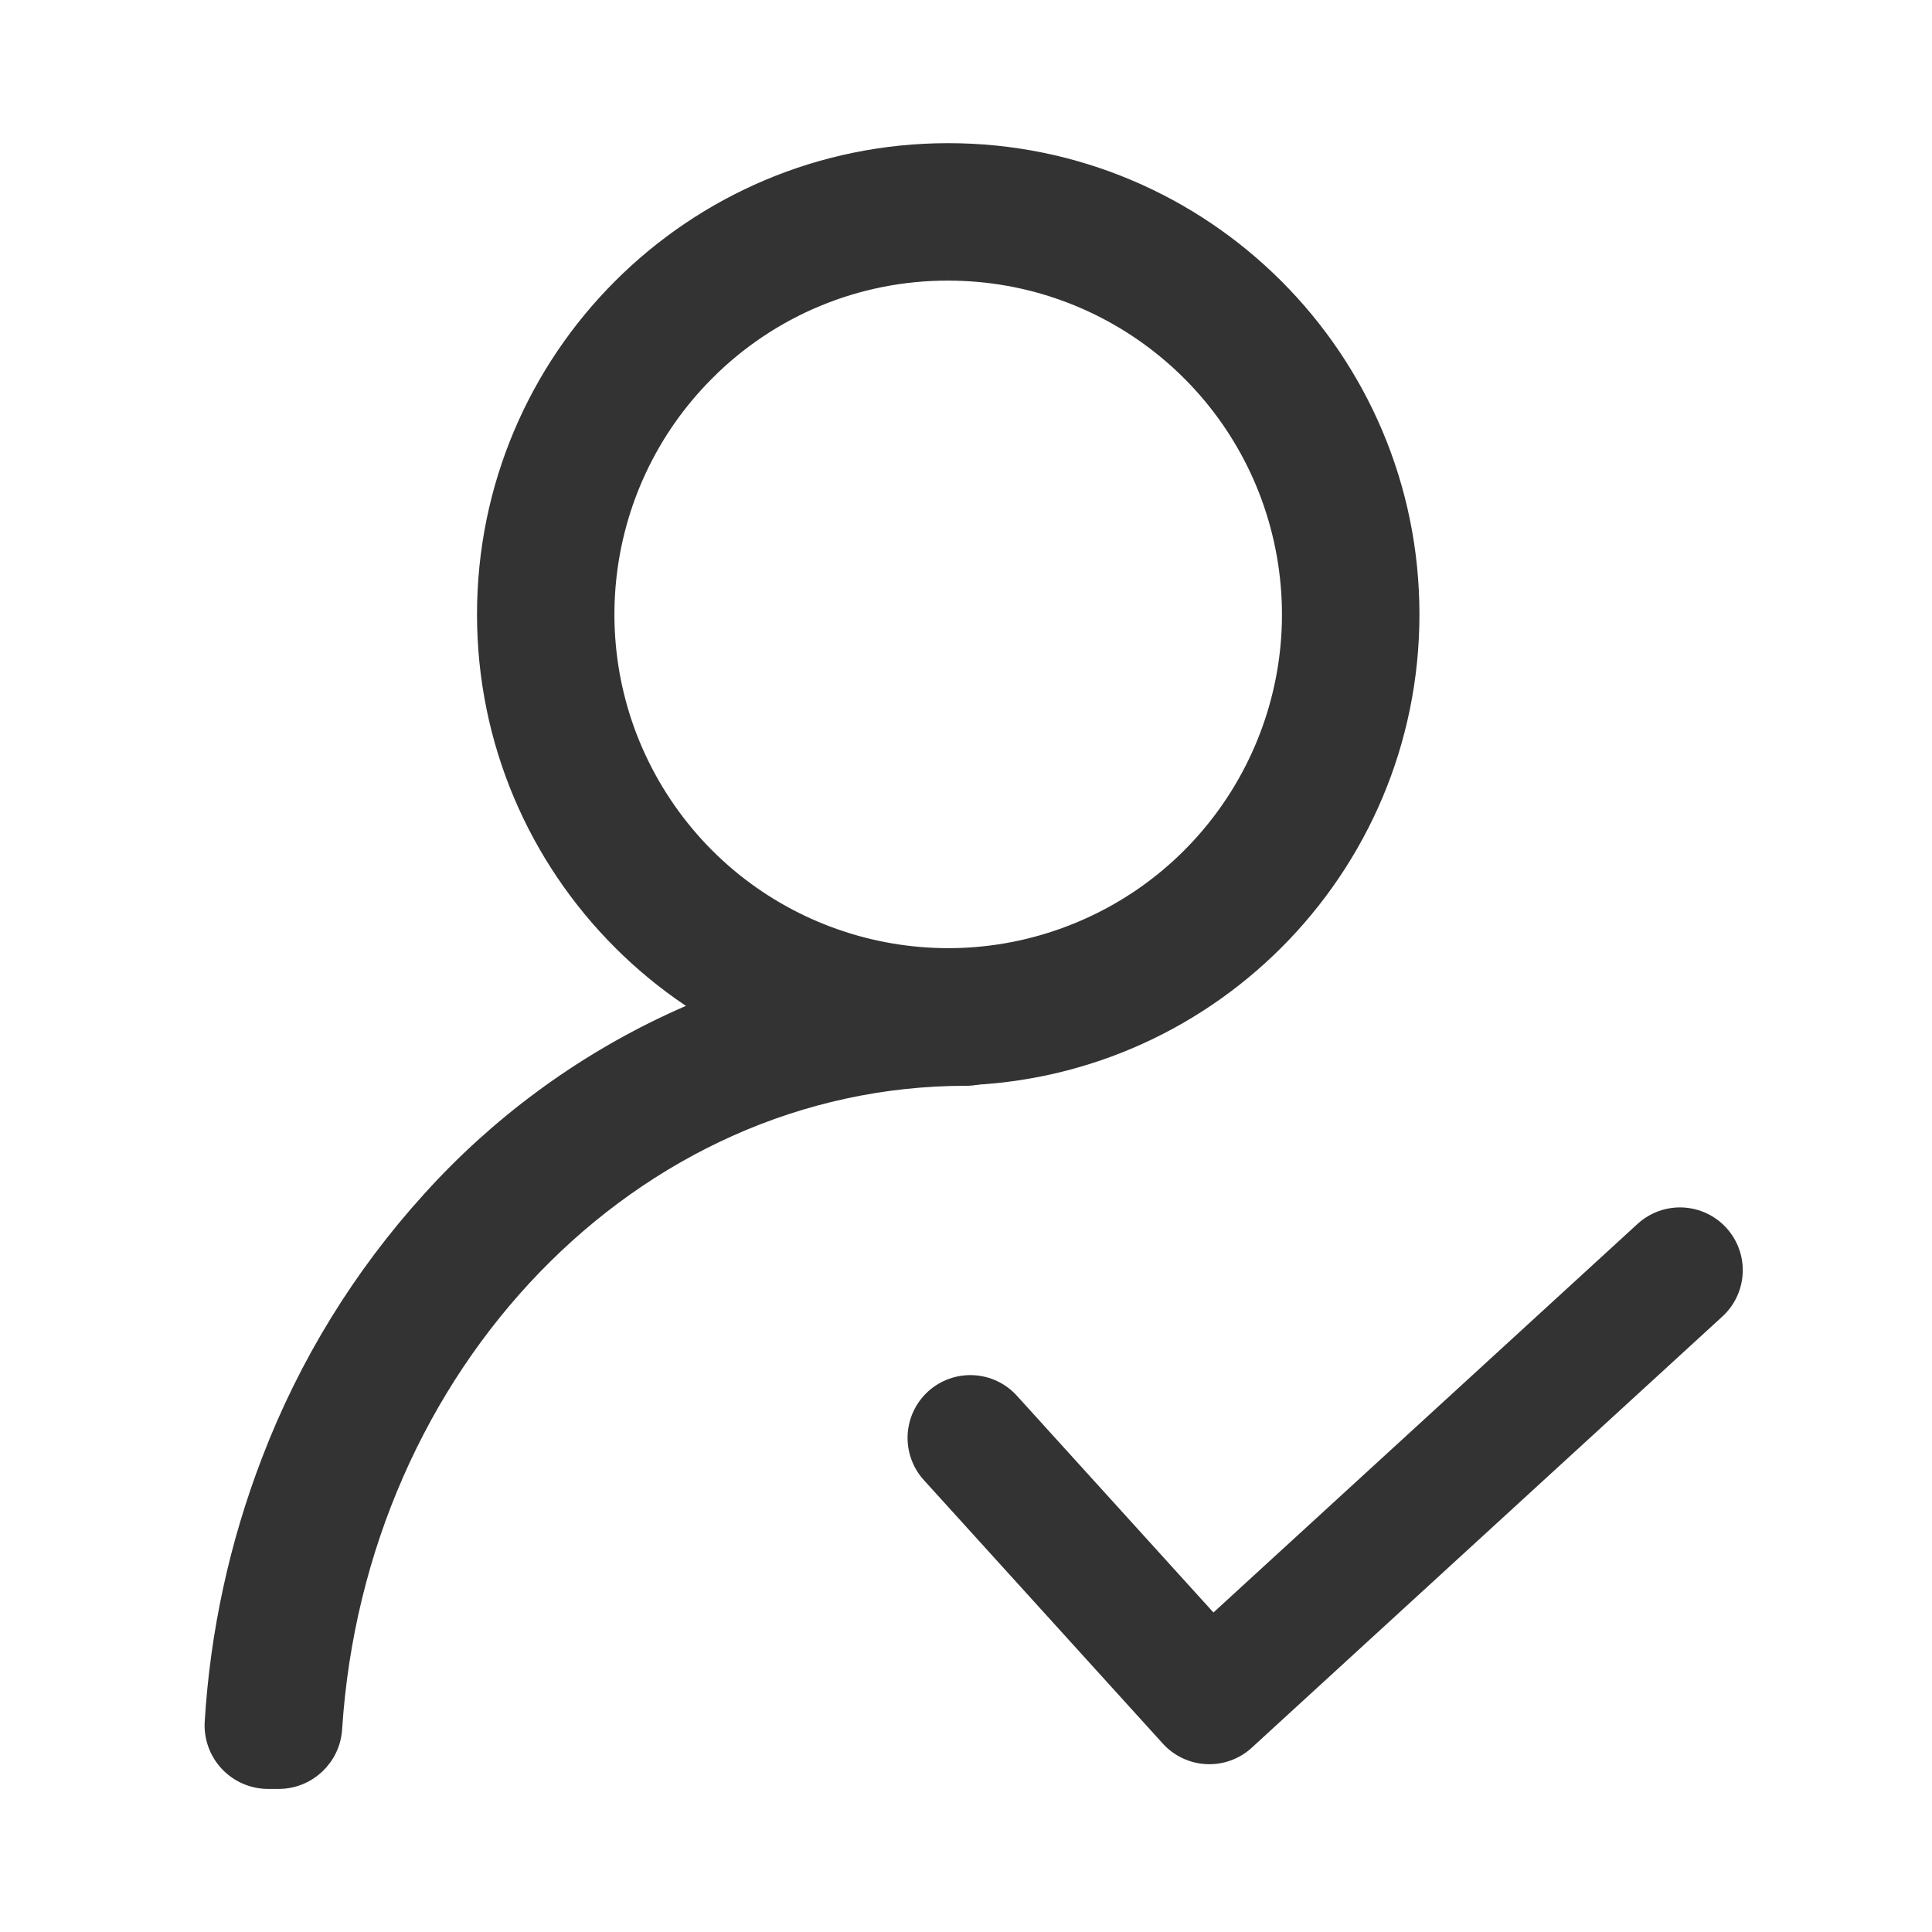
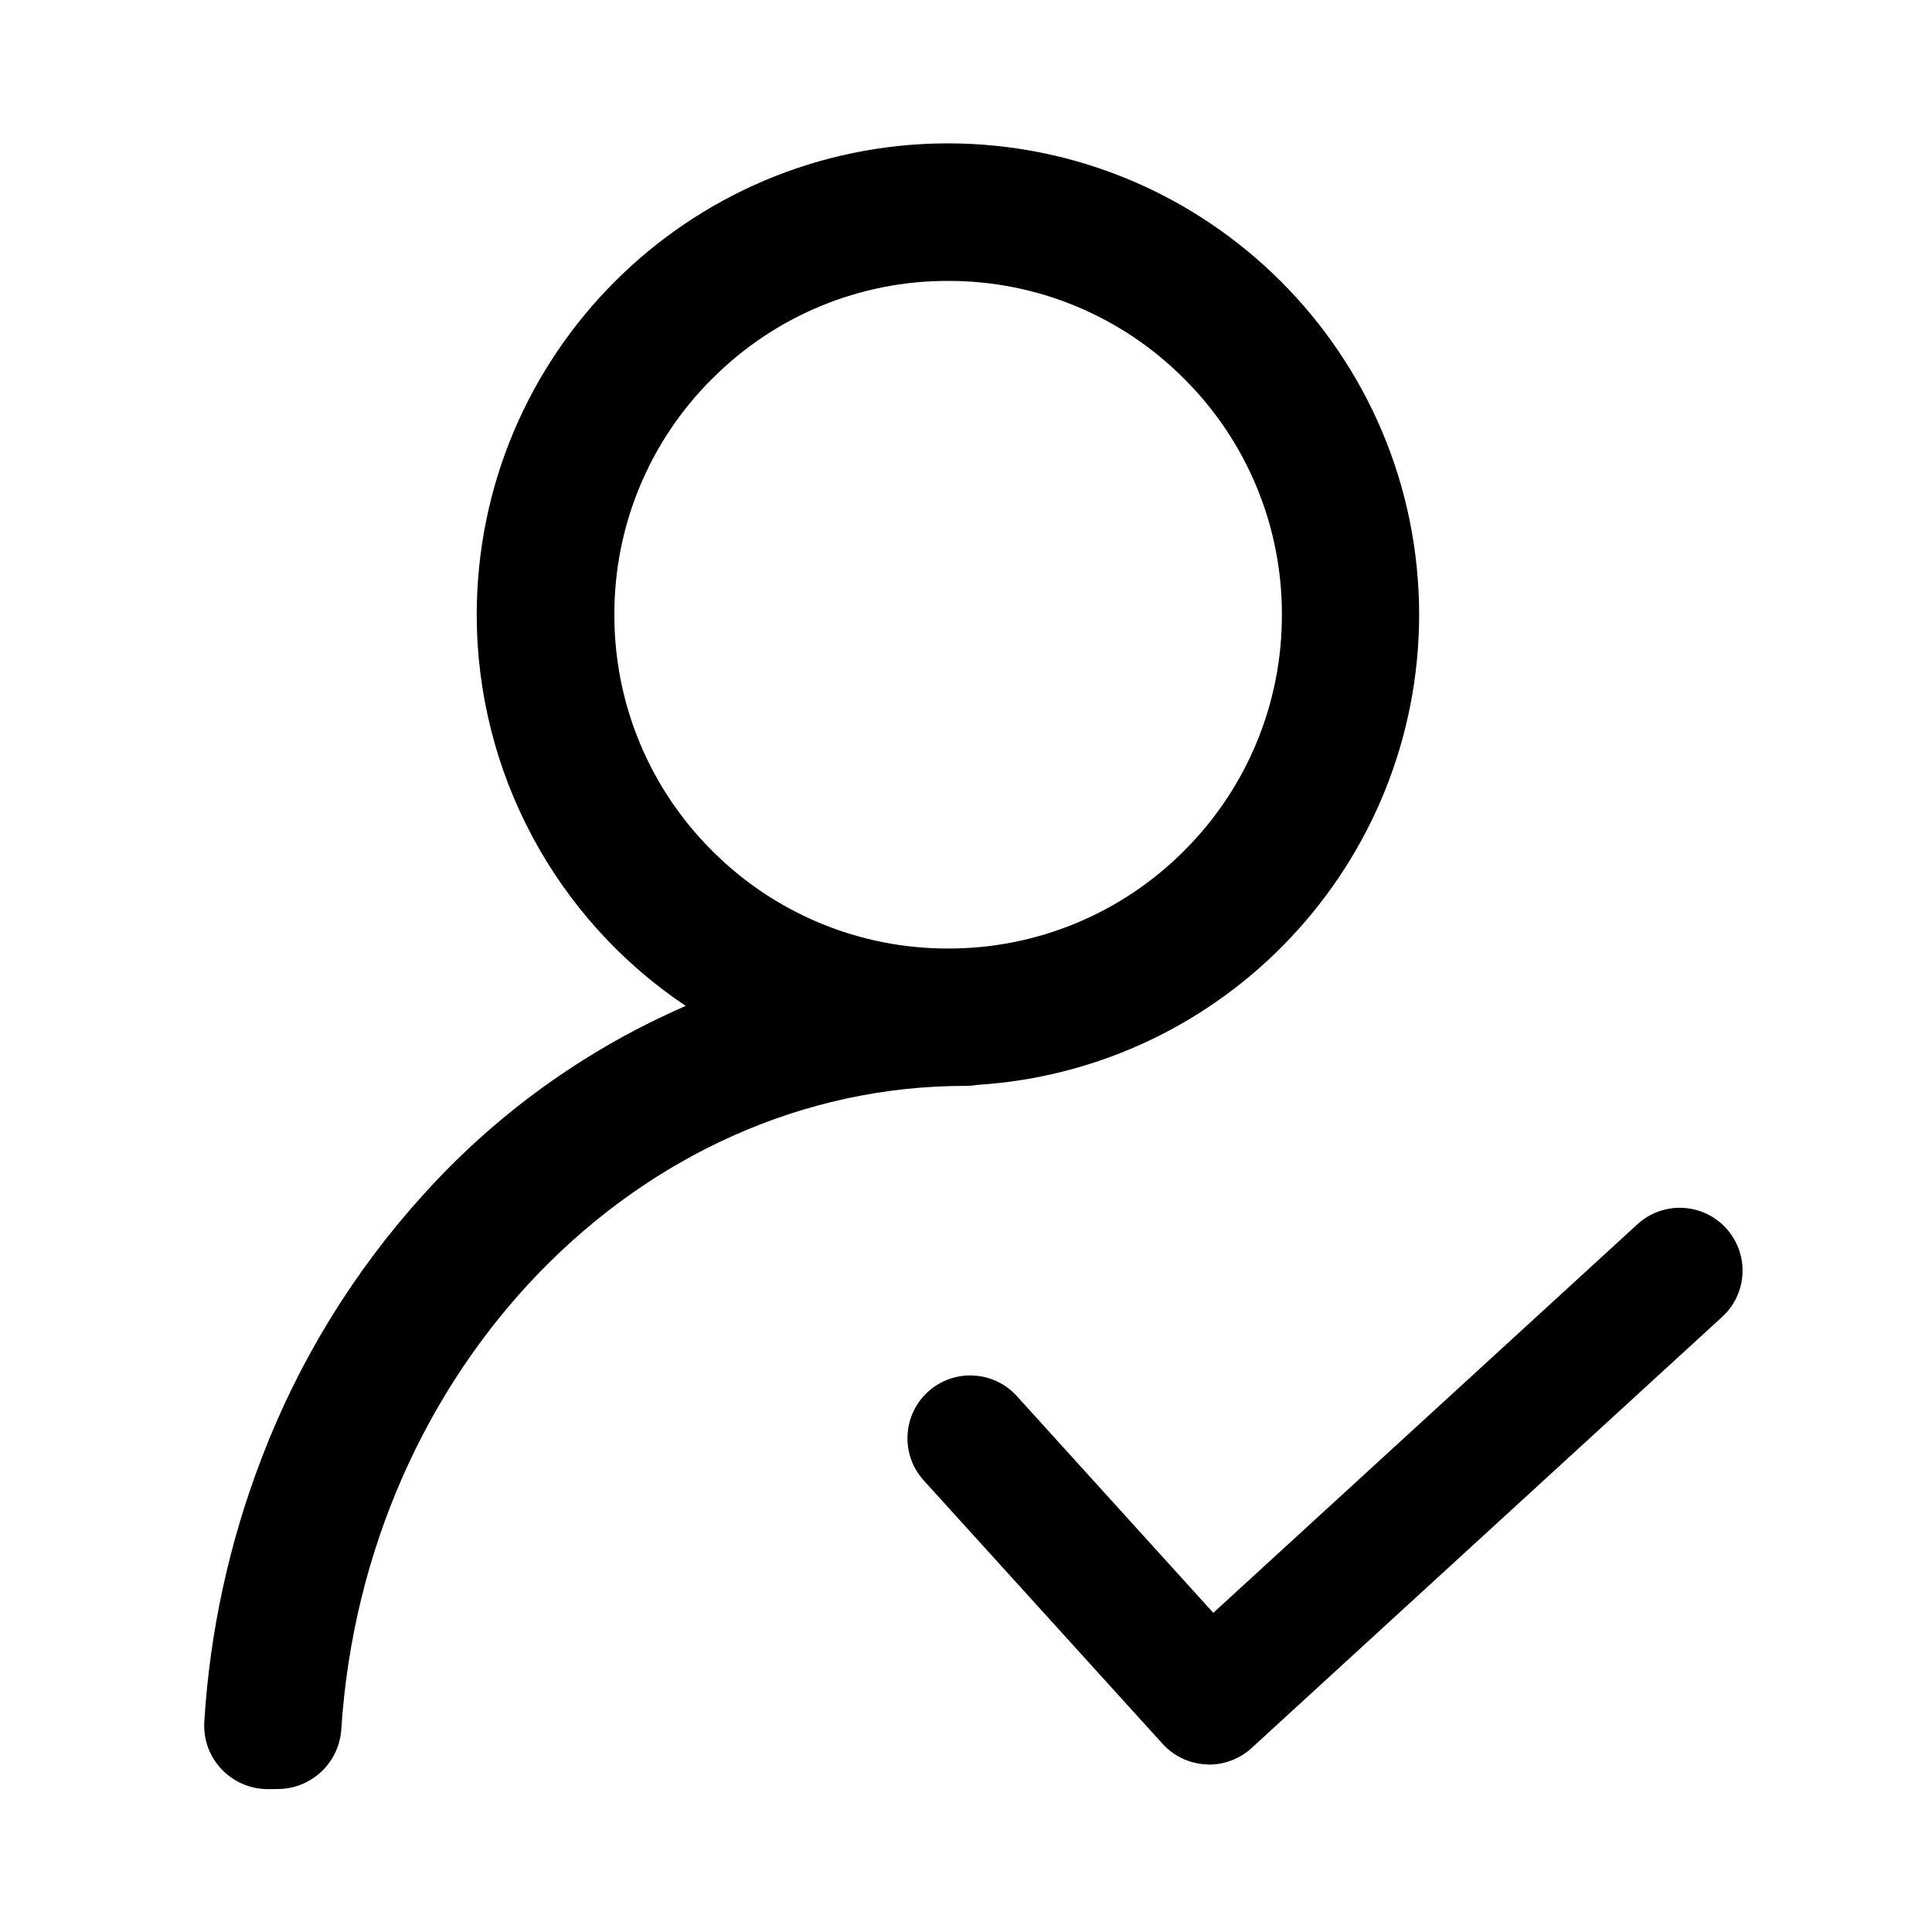
- <svg xmlns="http://www.w3.org/2000/svg" width="20" height="20" viewBox="0 0 20 20">
-   <defs>
-     <style>
-       .cls-1, .cls-3 {
-         fill: none;
-       }
- 
-       .cls-1 {
-         opacity: 0.204;
-       }
- 
-       .cls-2 {
-         fill: #333;
-         stroke-width: 0.2px;
-       }
- 
-       .cls-2, .cls-3 {
-         stroke: #333;
-       }
- 
-       .cls-3 {
-         stroke-linecap: round;
-         stroke-linejoin: round;
-         stroke-width: 1.3px;
-       }
-     </style>
-   </defs>
-   <g id="icon_zaixianyonghu" transform="translate(-16 -94)">
-     <rect id="矩形_42" data-name="矩形 42" class="cls-1" width="20" height="20" transform="translate(16 94)" />
-     <g id="组_246" data-name="组 246" transform="translate(-4.101 83.039)">
-       <path id="路径_71" data-name="路径 71" class="cls-2" d="M55.95,13.766a3.555,3.555,0,1,1-2.514,1.041,3.532,3.532,0,0,1,2.514-1.041m0-1.223a4.778,4.778,0,1,0,4.778,4.778A4.778,4.778,0,0,0,55.95,12.543Z" transform="translate(-26.033 0)" />
-       <path id="路径_72" data-name="路径 72" class="cls-2" d="M30.663,98.263a.557.557,0,0,0-.554-.558H30.1a7.2,7.2,0,0,0-3.055.677,7.771,7.771,0,0,0-2.479,1.834,8.562,8.562,0,0,0-1.659,2.7,9.07,9.07,0,0,0-.587,2.7.558.558,0,0,0,.557.592h.109a.559.559,0,0,0,.557-.525c.244-3.77,3.092-6.754,6.558-6.754H30.1a.559.559,0,0,0,.561-.558v-.108Z" transform="translate(0 -76.828)" />
-       <path id="路径_79" data-name="路径 79" class="cls-3" d="M31.146,25.846l2.474,2.728,4.872-4.464" transform="translate(-1)" />
-     </g>
-   </g>
+ <svg xmlns="http://www.w3.org/2000/svg" class="icon" width="200px" height="200.00px" viewBox="0 0 1024 1024" version="1.1">
+   <path d="M141.926 948.275a33.741 33.741 0 0 1-24.576-10.65 33.331 33.331 0 0 1-9.062-25.139 470.528 470.528 0 0 1 30.413-139.725 443.29 443.29 0 0 1 85.914-139.827 403.046 403.046 0 0 1 128.563-95.13q5.12-2.406 10.24-4.659a249.651 249.651 0 0 1-110.746-207.411 250.01 250.01 0 0 1 249.754-249.754 250.01 250.01 0 0 1 249.754 249.754 250.061 250.061 0 0 1-234.342 249.293 34.304 34.304 0 0 1-5.939 0.512h-0.358c-173.056 0-318.259 149.811-330.65 341.043a33.843 33.843 0 0 1-33.638 31.642z m235.52-747.52A175.514 175.514 0 0 0 325.632 325.837a175.872 175.872 0 0 0 51.814 125.082 175.872 175.872 0 0 0 125.082 51.814 175.872 175.872 0 0 0 125.082-51.814 175.872 175.872 0 0 0 51.814-125.082 175.616 175.616 0 0 0-51.814-125.082 175.718 175.718 0 0 0-125.082-51.866 175.565 175.565 0 0 0-125.03 51.866z m261.939 734.413a33.28 33.28 0 0 1-23.142-10.854l-126.669-139.674a33.331 33.331 0 0 1 2.304-47.002 33.331 33.331 0 0 1 47.053 2.304l104.141 114.893 224.768-205.926a33.229 33.229 0 0 1 47.002 2.048 33.229 33.229 0 0 1-2.048 47.002l-249.446 228.557a33.485 33.485 0 0 1-22.477 8.755z" />
</svg>
